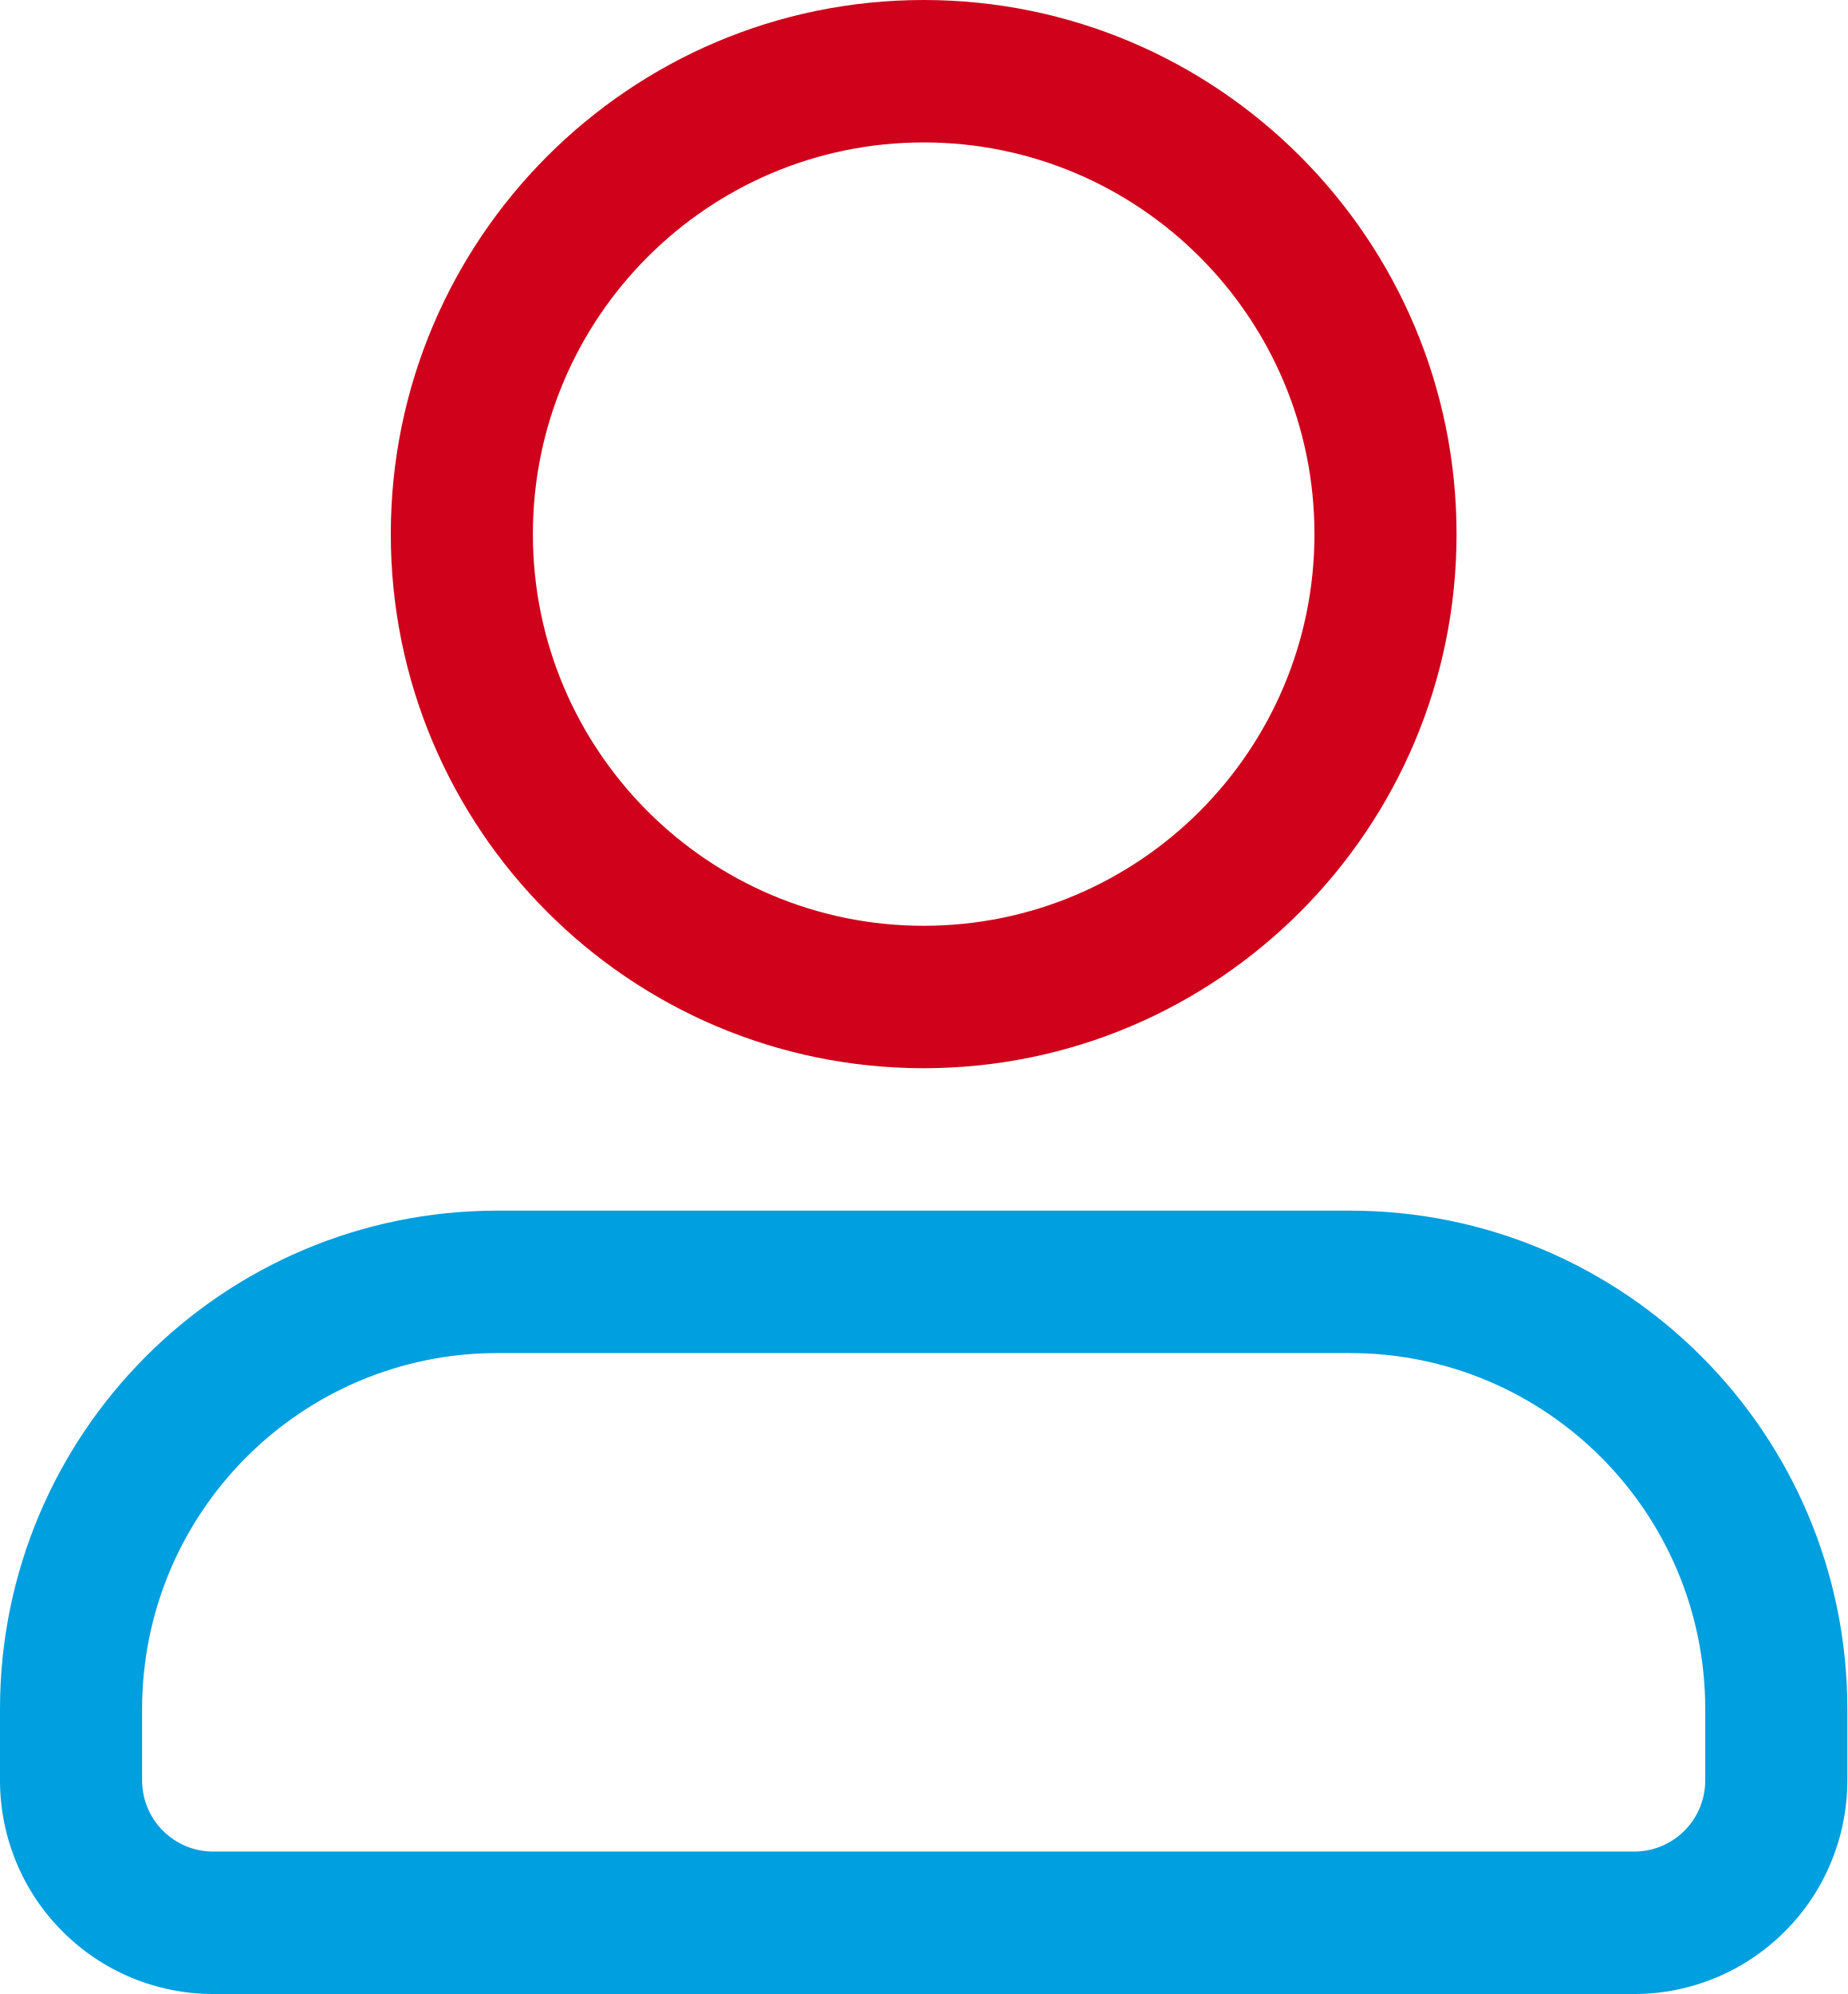
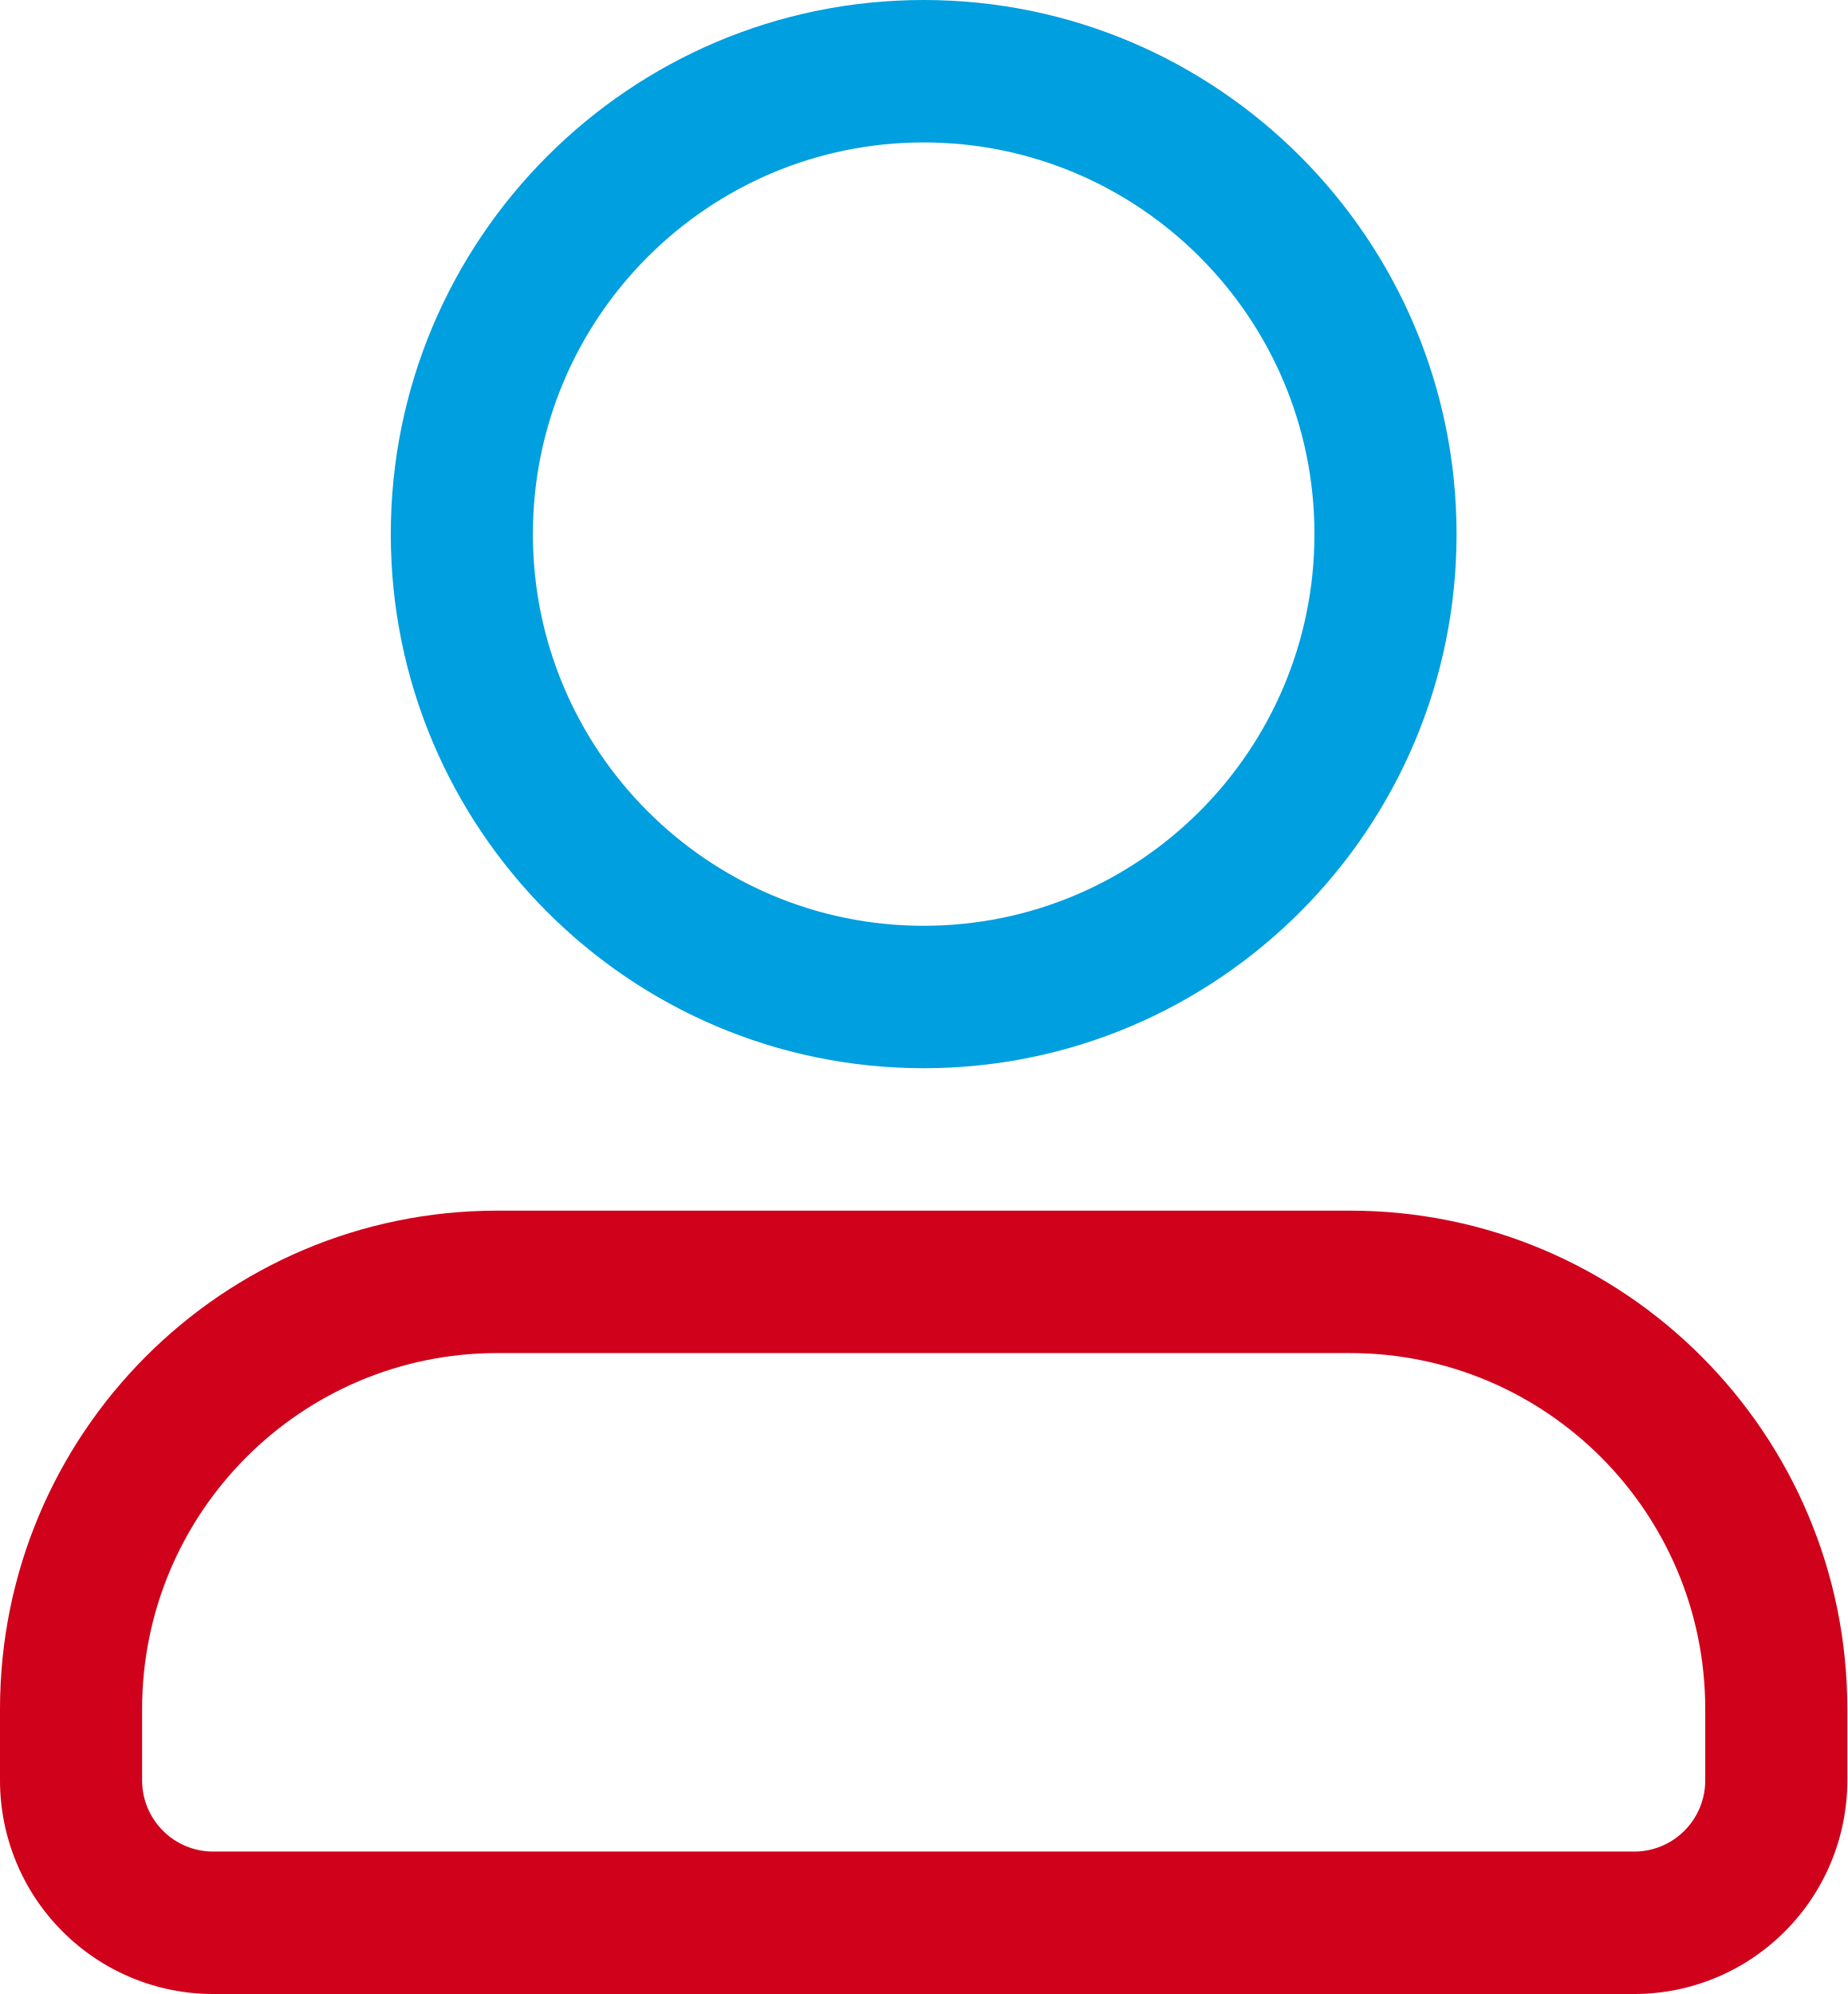
<svg xmlns="http://www.w3.org/2000/svg" width="126px" height="136px" viewBox="0 0 126 136" version="1.1">
  <g id="Page-1" stroke="none" stroke-width="1" fill="none" fill-rule="evenodd">
    <g id="Artboard" transform="translate(-2257, -1715)">
      <g id="Group-2" transform="translate(2257, 1715)">
-         <g id="Group" transform="translate(0, 82.57143)" fill="#009FDF">
+         <g id="Group" transform="translate(0, 82.57143)" fill="#D0021B">
          <path d="M126,38.857 L126,34 C126,15.222 110.812,0 92.077,0 C74.316,0 51.684,0 33.923,0 C15.188,0 0,15.222 0,34 C0,35.7 0,37.337 0,38.857 C0,42.723 1.531,46.429 4.26,49.159 C6.983,51.894 10.681,53.429 14.538,53.429 C36.443,53.429 89.557,53.429 111.462,53.429 C115.319,53.429 119.017,51.894 121.74,49.159 C124.469,46.429 126,42.723 126,38.857 Z M116.308,34 L116.308,38.857 C116.308,40.144 115.799,41.383 114.888,42.291 C113.982,43.204 112.746,43.714 111.462,43.714 L14.538,43.714 C13.254,43.714 12.018,43.204 11.112,42.291 C10.201,41.383 9.692,40.144 9.692,38.857 L9.692,34 C9.692,20.589 20.543,9.714 33.923,9.714 C51.684,9.714 74.316,9.714 92.077,9.714 C105.457,9.714 116.308,20.589 116.308,34 Z" id="Shape" />
        </g>
-         <g id="Group" transform="translate(26.65385, 0)" fill="#D0021B">
+         <g id="Group" transform="translate(26.65385, 0)" fill="#009FDF">
          <path d="M36.346,0 C16.288,0 0,16.325 0,36.429 C0,56.532 16.288,72.857 36.346,72.857 C56.404,72.857 72.692,56.532 72.692,36.429 C72.692,16.325 56.404,0 36.346,0 Z M36.346,9.714 C51.059,9.714 63,21.682 63,36.429 C63,51.175 51.059,63.143 36.346,63.143 C21.633,63.143 9.692,51.175 9.692,36.429 C9.692,21.682 21.633,9.714 36.346,9.714 Z" id="Shape" />
        </g>
      </g>
    </g>
  </g>
</svg>
